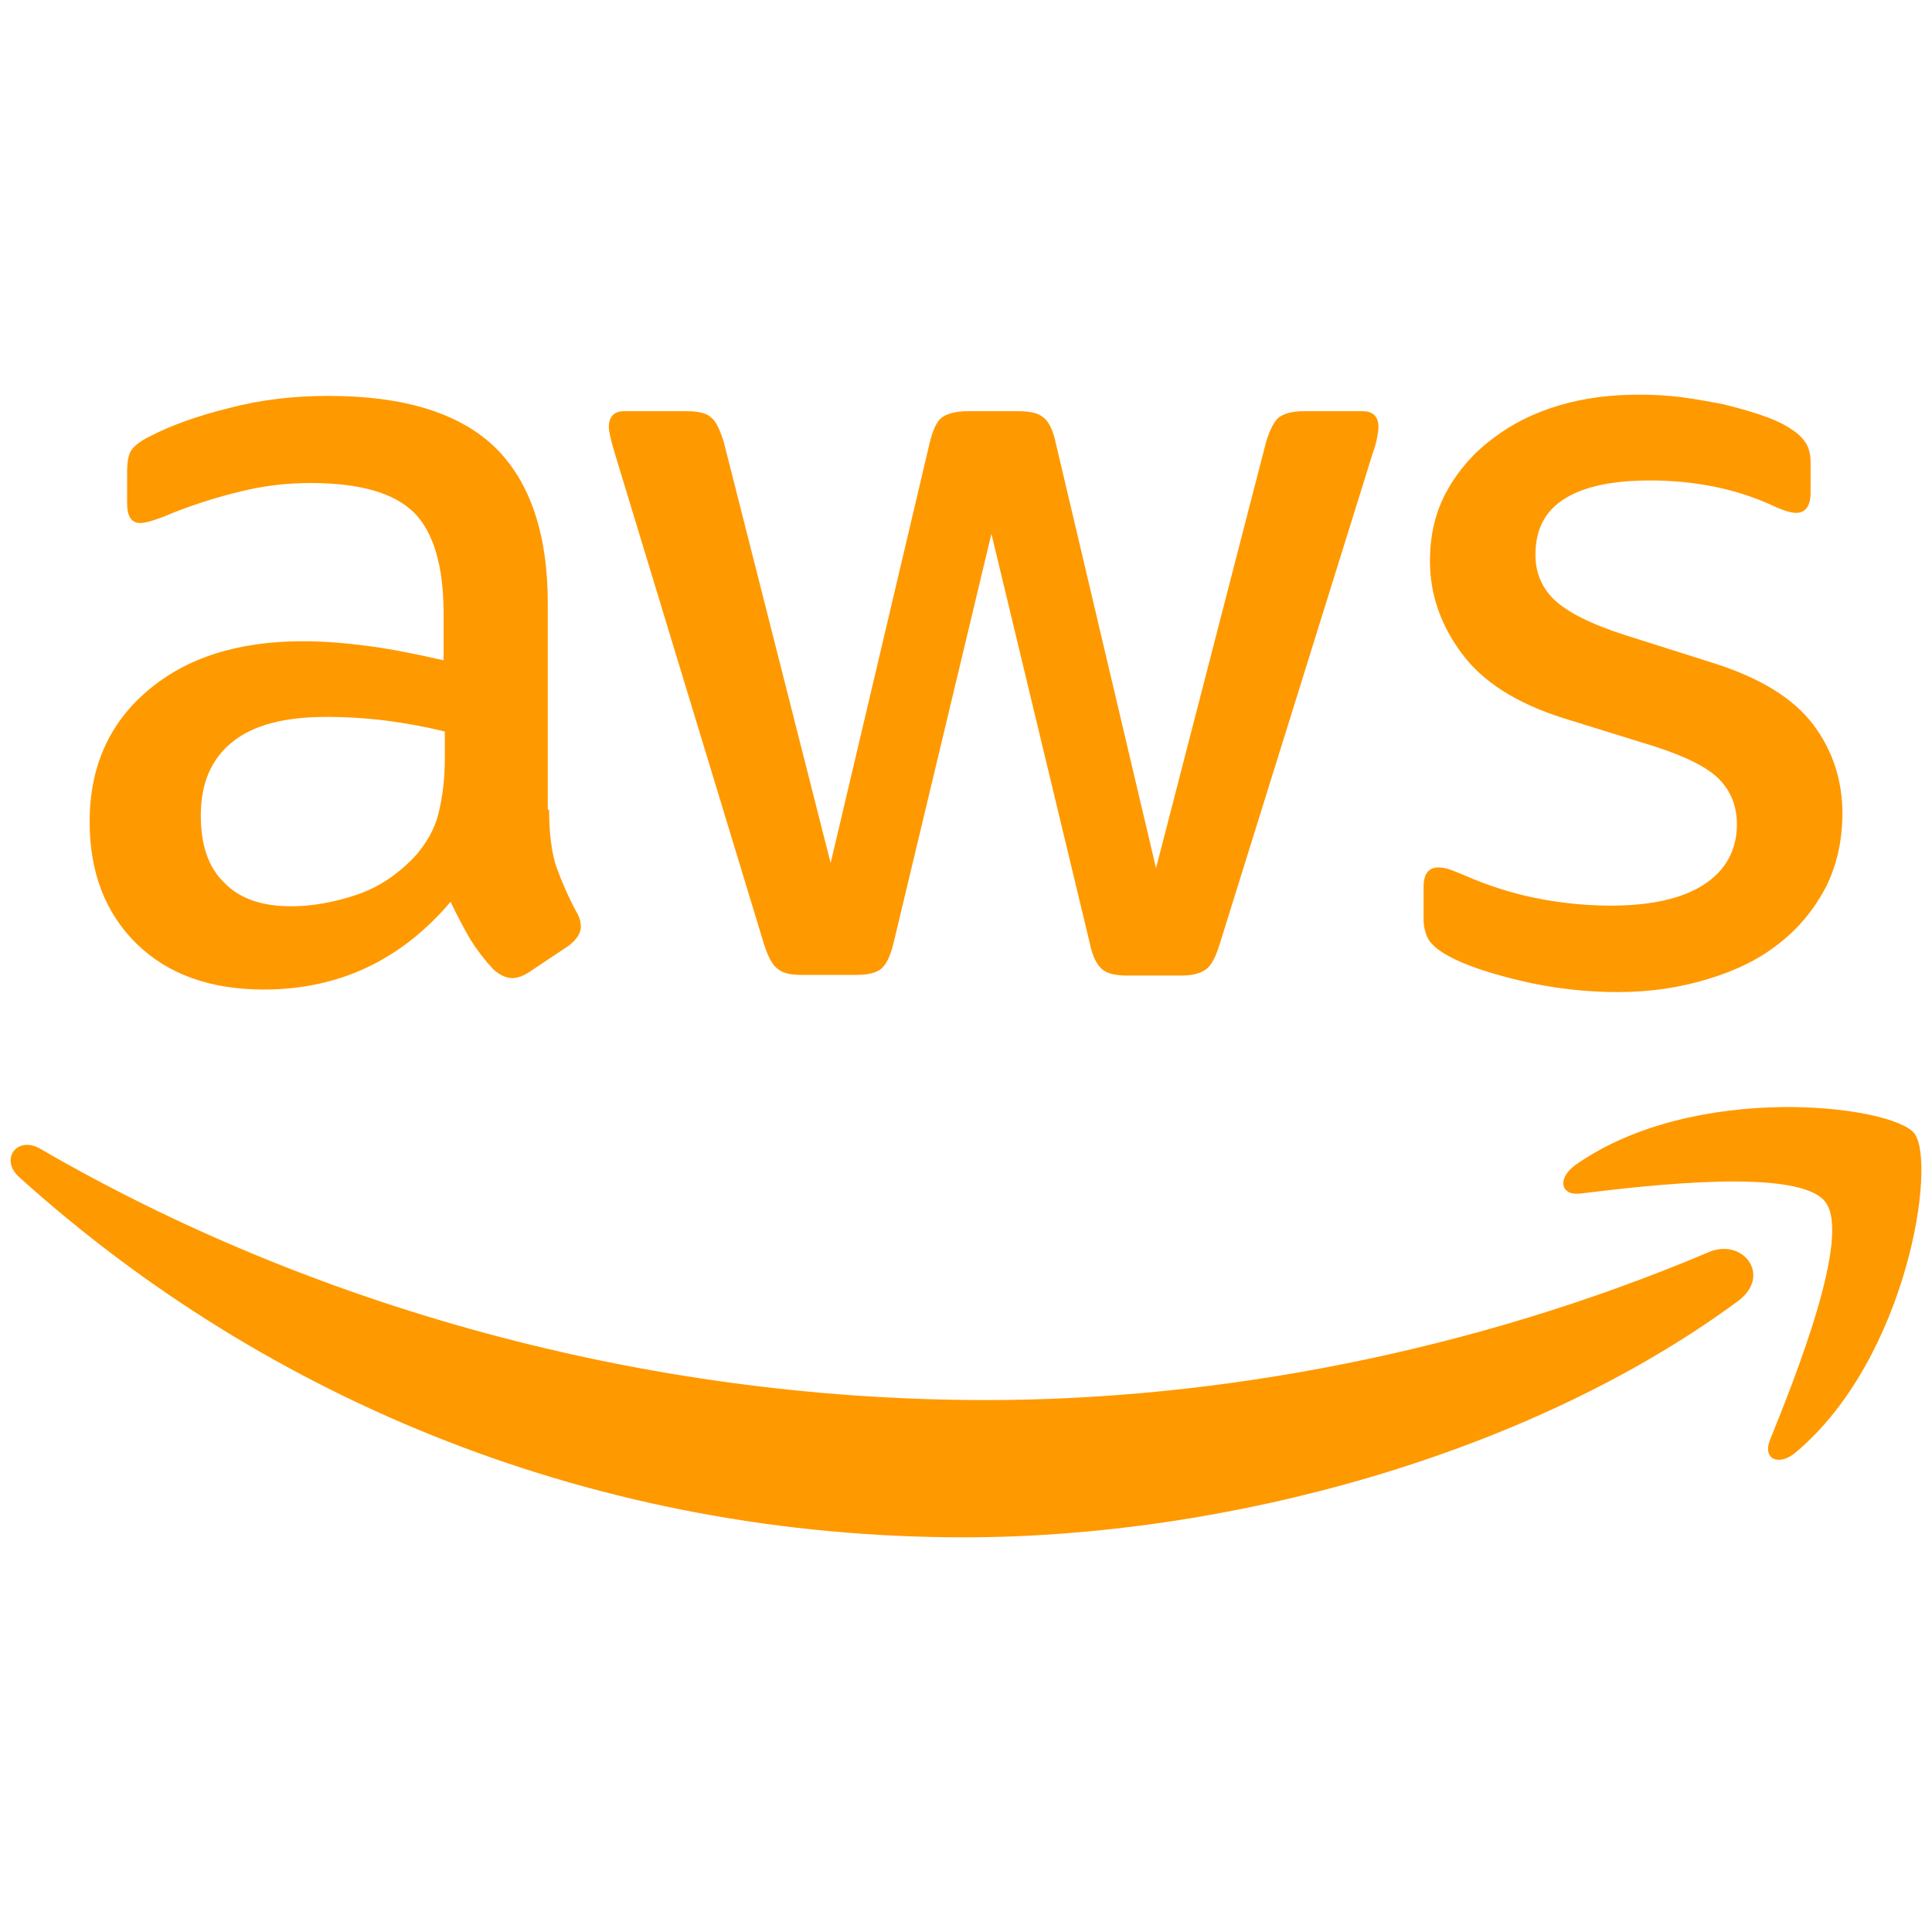
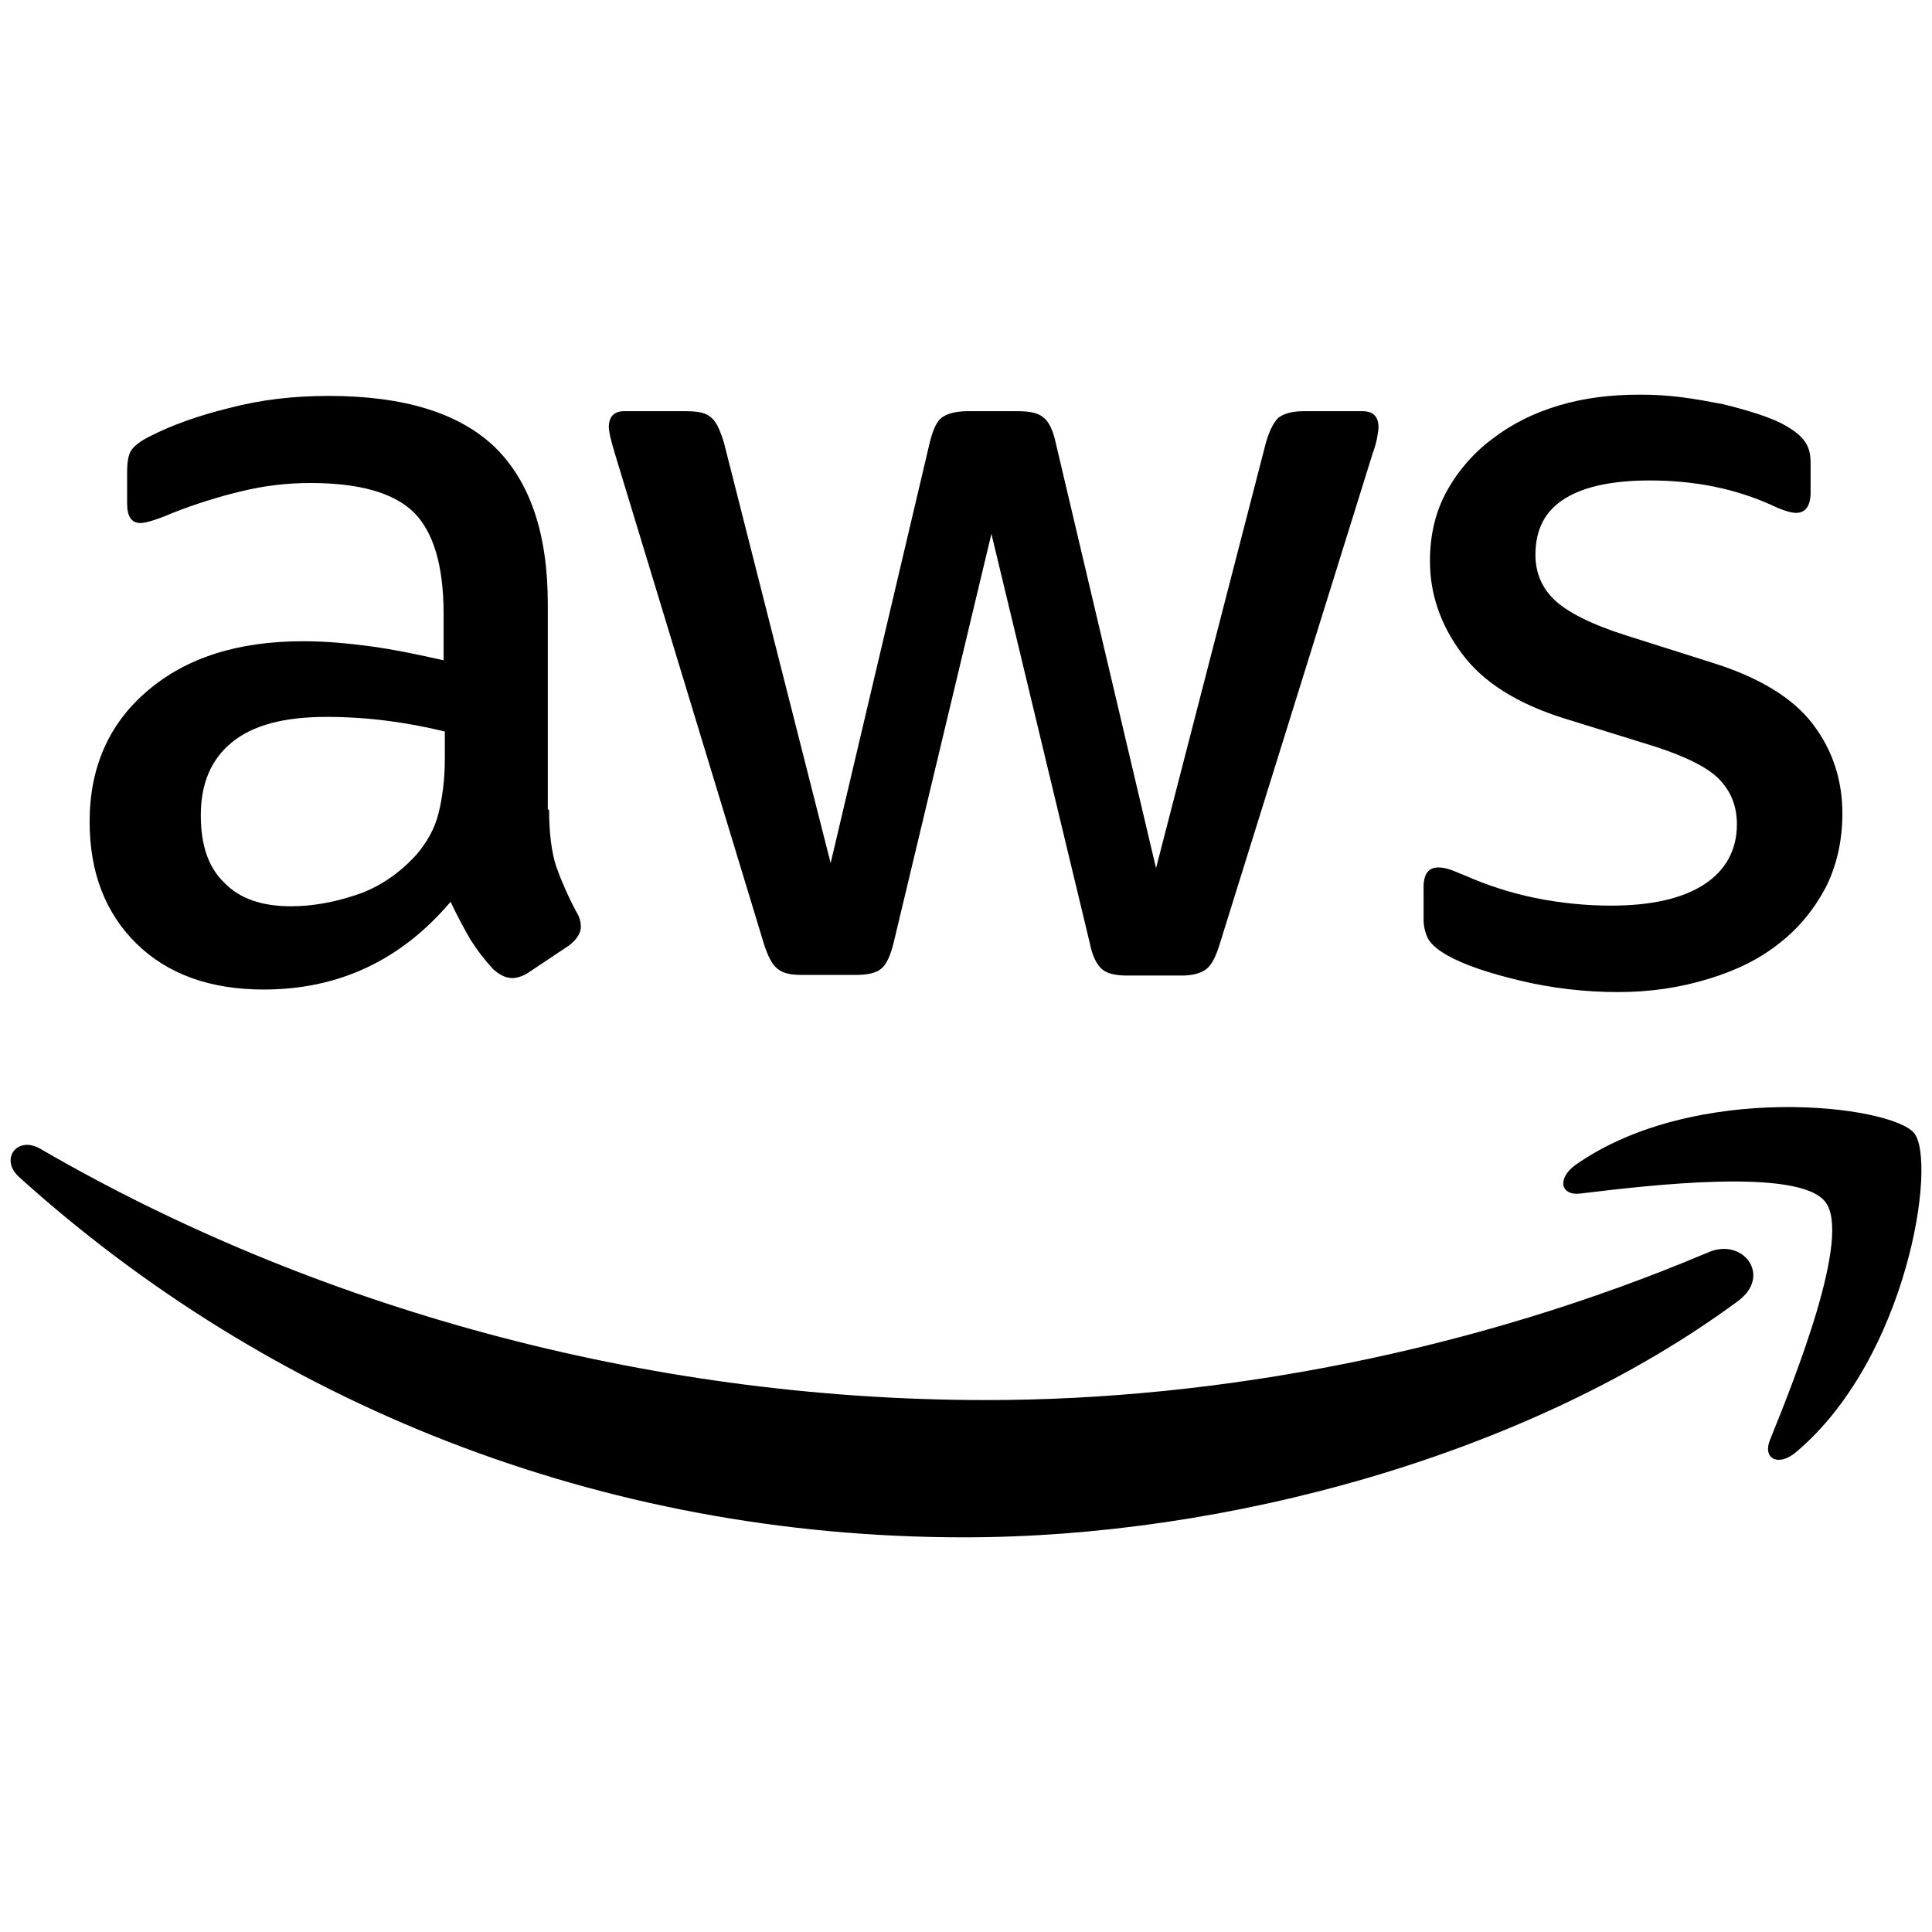
<svg xmlns="http://www.w3.org/2000/svg" viewBox="0 0 128 128">
-   <path fill="#f90" d="M108.59 26.148c-1.852 0-3.622.211-5.305.715-1.684.504-3.117 1.223-4.379 2.188a10.829 10.829 0 0 0-3.031 3.453c-.757 1.348-1.137 2.906-1.137 4.676 0 2.187.716 4.25 2.106 6.105 1.386 1.895 3.66 3.324 6.734 4.293l6.106 1.895c2.062.675 3.496 1.391 4.254 2.191.757.801 1.136 1.765 1.136 2.945 0 1.726-.758 3.074-2.191 4-1.43.925-3.492 1.391-6.145 1.391-1.687 0-3.328-.168-5.011-.504a23.102 23.102 0 0 1-4.633-1.476c-.421-.168-.801-.336-1.051-.418a2.357 2.357 0 0 0-.758-.13c-.634 0-.969.423-.969 1.305v2.149a2.919 2.919 0 0 0 .254 1.18c.168.38.629.8 1.305 1.18 1.094.628 2.734 1.179 4.84 1.683 2.105.504 4.297.758 6.484.758 2.15 0 4.129-.297 6.024-.883 1.808-.551 3.367-1.309 4.672-2.36 1.304-1.01 2.316-2.273 3.074-3.707.714-1.429 1.094-3.07 1.094-4.882 0-2.188-.633-4.168-1.938-5.895-1.304-1.727-3.491-3.074-6.523-4.043l-5.98-1.895c-2.23-.713-3.79-1.516-4.634-2.316-.84-.797-1.261-1.808-1.261-2.988 0-1.726.671-2.95 1.98-3.746 1.305-.801 3.199-1.18 5.598-1.18 2.988 0 5.683.547 8.086 1.64.714.337 1.261.508 1.597.508.633 0 .969-.463.969-1.347v-1.98c0-.59-.125-1.051-.379-1.391-.25-.378-.672-.715-1.262-1.051-.422-.254-1.011-.504-1.77-.758a32.528 32.528 0 0 0-2.398-.676c-.886-.168-1.769-.336-2.738-.46a21.347 21.347 0 0 0-2.82-.169zm-86.822.082c-2.316 0-4.508.254-6.57.801-2.063.505-3.831 1.137-5.303 1.895-.59.297-.97.59-1.18.883-.211.296-.293.8-.293 1.476v2.063c0 .882.293 1.304.883 1.304.168 0 .378-.043.674-.125.293-.086.796-.254 1.472-.547a33.416 33.416 0 0 1 4.547-1.433A19.176 19.176 0 0 1 20.547 32c3.242 0 5.513.633 6.863 1.938 1.304 1.303 1.98 3.534 1.98 6.734v3.074c-1.683-.379-3.283-.715-4.843-.926-1.558-.21-3.031-.336-4.461-.336-4.34 0-7.75 1.094-10.316 3.286-2.571 2.187-3.832 5.093-3.832 8.671 0 3.368 1.05 6.063 3.113 8.086 2.066 2.02 4.887 3.032 8.422 3.032 4.97 0 9.097-1.938 12.379-5.813a34.153 34.153 0 0 0 1.304 2.484 13.28 13.28 0 0 0 1.516 1.98c.422.38.844.59 1.266.59.334 0 .714-.128 1.093-.378l2.653-1.77c.546-.42.8-.843.8-1.261a1.86 1.86 0 0 0-.293-.97 22.469 22.469 0 0 1-1.347-3.03c-.297-.925-.465-2.19-.465-3.75h-.086V40c0-4.633-1.176-8.086-3.492-10.36-2.36-2.273-6.025-3.41-11.033-3.41zm19.58 1.012c-.676 0-1.012.379-1.012 1.051 0 .297.129.844.379 1.687l9.894 32.547c.254.8.547 1.387.887 1.641.336.297.84.422 1.598.422h3.62c.759 0 1.347-.125 1.684-.422.34-.293.591-.84.801-1.684l6.485-27.117 6.527 27.16c.168.84.46 1.387.8 1.684.337.292.883.422 1.684.422h3.621c.715 0 1.262-.167 1.598-.422.34-.253.633-.8.887-1.64L90.949 30.02c.168-.46.25-.797.293-1.051.043-.254.086-.466.086-.676 0-.715-.379-1.05-1.055-1.05H86.36c-.757 0-1.308.166-1.644.421-.293.25-.59.8-.84 1.64L76.59 57.517l-6.653-28.211c-.166-.8-.464-1.39-.8-1.64-.336-.298-.884-.423-1.684-.423h-3.367c-.758 0-1.348.167-1.688.422-.335.25-.588.8-.796 1.64l-6.57 27.876-7.075-27.875c-.25-.8-.504-1.39-.84-1.64-.297-.298-.844-.423-1.644-.423h-4.125zM21.64 47.496a31.816 31.816 0 0 1 3.96.25 34.401 34.401 0 0 1 3.872.719v1.765c0 1.435-.168 2.653-.422 3.665-.25 1.01-.758 1.895-1.43 2.695-1.137 1.262-2.484 2.187-4 2.695-1.516.504-2.949.758-4.336.758-1.937 0-3.41-.508-4.422-1.559-1.054-1.01-1.558-2.484-1.558-4.464 0-2.106.675-3.704 2.062-4.84 1.391-1.137 3.454-1.684 6.274-1.684zM118 73.348c-4.432.063-9.664 1.052-13.621 3.832-1.223.883-1.012 2.062.336 1.894 4.508-.547 14.44-1.726 16.21.547 1.77 2.23-1.976 11.62-3.663 15.79-.504 1.26.59 1.769 1.726.8 7.41-6.231 9.348-19.242 7.832-21.137-.757-.925-4.388-1.79-8.82-1.726zM1.63 75.859c-.926.116-1.347 1.236-.368 2.121 16.508 14.902 38.359 23.872 62.613 23.872 17.305 0 37.43-5.43 51.281-15.66 2.273-1.689.298-4.254-2.02-3.204-15.533 6.57-32.421 9.77-47.788 9.77-22.778 0-44.8-6.273-62.653-16.633-.39-.231-.755-.304-1.064-.266z" />
+   <path fill="#000" d="M108.59 26.148c-1.852 0-3.622.211-5.305.715-1.684.504-3.117 1.223-4.379 2.188a10.829 10.829 0 0 0-3.031 3.453c-.757 1.348-1.137 2.906-1.137 4.676 0 2.187.716 4.25 2.106 6.105 1.386 1.895 3.66 3.324 6.734 4.293l6.106 1.895c2.062.675 3.496 1.391 4.254 2.191.757.801 1.136 1.765 1.136 2.945 0 1.726-.758 3.074-2.191 4-1.43.925-3.492 1.391-6.145 1.391-1.687 0-3.328-.168-5.011-.504a23.102 23.102 0 0 1-4.633-1.476c-.421-.168-.801-.336-1.051-.418a2.357 2.357 0 0 0-.758-.13c-.634 0-.969.423-.969 1.305v2.149a2.919 2.919 0 0 0 .254 1.18c.168.38.629.8 1.305 1.18 1.094.628 2.734 1.179 4.84 1.683 2.105.504 4.297.758 6.484.758 2.15 0 4.129-.297 6.024-.883 1.808-.551 3.367-1.309 4.672-2.36 1.304-1.01 2.316-2.273 3.074-3.707.714-1.429 1.094-3.07 1.094-4.882 0-2.188-.633-4.168-1.938-5.895-1.304-1.727-3.491-3.074-6.523-4.043l-5.98-1.895c-2.23-.713-3.79-1.516-4.634-2.316-.84-.797-1.261-1.808-1.261-2.988 0-1.726.671-2.95 1.98-3.746 1.305-.801 3.199-1.18 5.598-1.18 2.988 0 5.683.547 8.086 1.64.714.337 1.261.508 1.597.508.633 0 .969-.463.969-1.347v-1.98c0-.59-.125-1.051-.379-1.391-.25-.378-.672-.715-1.262-1.051-.422-.254-1.011-.504-1.77-.758a32.528 32.528 0 0 0-2.398-.676c-.886-.168-1.769-.336-2.738-.46a21.347 21.347 0 0 0-2.82-.169zm-86.822.082c-2.316 0-4.508.254-6.57.801-2.063.505-3.831 1.137-5.303 1.895-.59.297-.97.59-1.18.883-.211.296-.293.8-.293 1.476v2.063c0 .882.293 1.304.883 1.304.168 0 .378-.043.674-.125.293-.086.796-.254 1.472-.547a33.416 33.416 0 0 1 4.547-1.433A19.176 19.176 0 0 1 20.547 32c3.242 0 5.513.633 6.863 1.938 1.304 1.303 1.98 3.534 1.98 6.734v3.074c-1.683-.379-3.283-.715-4.843-.926-1.558-.21-3.031-.336-4.461-.336-4.34 0-7.75 1.094-10.316 3.286-2.571 2.187-3.832 5.093-3.832 8.671 0 3.368 1.05 6.063 3.113 8.086 2.066 2.02 4.887 3.032 8.422 3.032 4.97 0 9.097-1.938 12.379-5.813a34.153 34.153 0 0 0 1.304 2.484 13.28 13.28 0 0 0 1.516 1.98c.422.38.844.59 1.266.59.334 0 .714-.128 1.093-.378l2.653-1.77c.546-.42.8-.843.8-1.261a1.86 1.86 0 0 0-.293-.97 22.469 22.469 0 0 1-1.347-3.03c-.297-.925-.465-2.19-.465-3.75h-.086V40c0-4.633-1.176-8.086-3.492-10.36-2.36-2.273-6.025-3.41-11.033-3.41zm19.58 1.012c-.676 0-1.012.379-1.012 1.051 0 .297.129.844.379 1.687l9.894 32.547c.254.8.547 1.387.887 1.641.336.297.84.422 1.598.422h3.62c.759 0 1.347-.125 1.684-.422.34-.293.591-.84.801-1.684l6.485-27.117 6.527 27.16c.168.84.46 1.387.8 1.684.337.292.883.422 1.684.422h3.621c.715 0 1.262-.167 1.598-.422.34-.253.633-.8.887-1.64L90.949 30.02c.168-.46.25-.797.293-1.051.043-.254.086-.466.086-.676 0-.715-.379-1.05-1.055-1.05H86.36c-.757 0-1.308.166-1.644.421-.293.25-.59.8-.84 1.64L76.59 57.517l-6.653-28.211c-.166-.8-.464-1.39-.8-1.64-.336-.298-.884-.423-1.684-.423h-3.367c-.758 0-1.348.167-1.688.422-.335.25-.588.8-.796 1.64l-6.57 27.876-7.075-27.875c-.25-.8-.504-1.39-.84-1.64-.297-.298-.844-.423-1.644-.423h-4.125zM21.64 47.496a31.816 31.816 0 0 1 3.96.25 34.401 34.401 0 0 1 3.872.719v1.765c0 1.435-.168 2.653-.422 3.665-.25 1.01-.758 1.895-1.43 2.695-1.137 1.262-2.484 2.187-4 2.695-1.516.504-2.949.758-4.336.758-1.937 0-3.41-.508-4.422-1.559-1.054-1.01-1.558-2.484-1.558-4.464 0-2.106.675-3.704 2.062-4.84 1.391-1.137 3.454-1.684 6.274-1.684zM118 73.348c-4.432.063-9.664 1.052-13.621 3.832-1.223.883-1.012 2.062.336 1.894 4.508-.547 14.44-1.726 16.21.547 1.77 2.23-1.976 11.62-3.663 15.79-.504 1.26.59 1.769 1.726.8 7.41-6.231 9.348-19.242 7.832-21.137-.757-.925-4.388-1.79-8.82-1.726zM1.63 75.859c-.926.116-1.347 1.236-.368 2.121 16.508 14.902 38.359 23.872 62.613 23.872 17.305 0 37.43-5.43 51.281-15.66 2.273-1.689.298-4.254-2.02-3.204-15.533 6.57-32.421 9.77-47.788 9.77-22.778 0-44.8-6.273-62.653-16.633-.39-.231-.755-.304-1.064-.266z" />
</svg>
